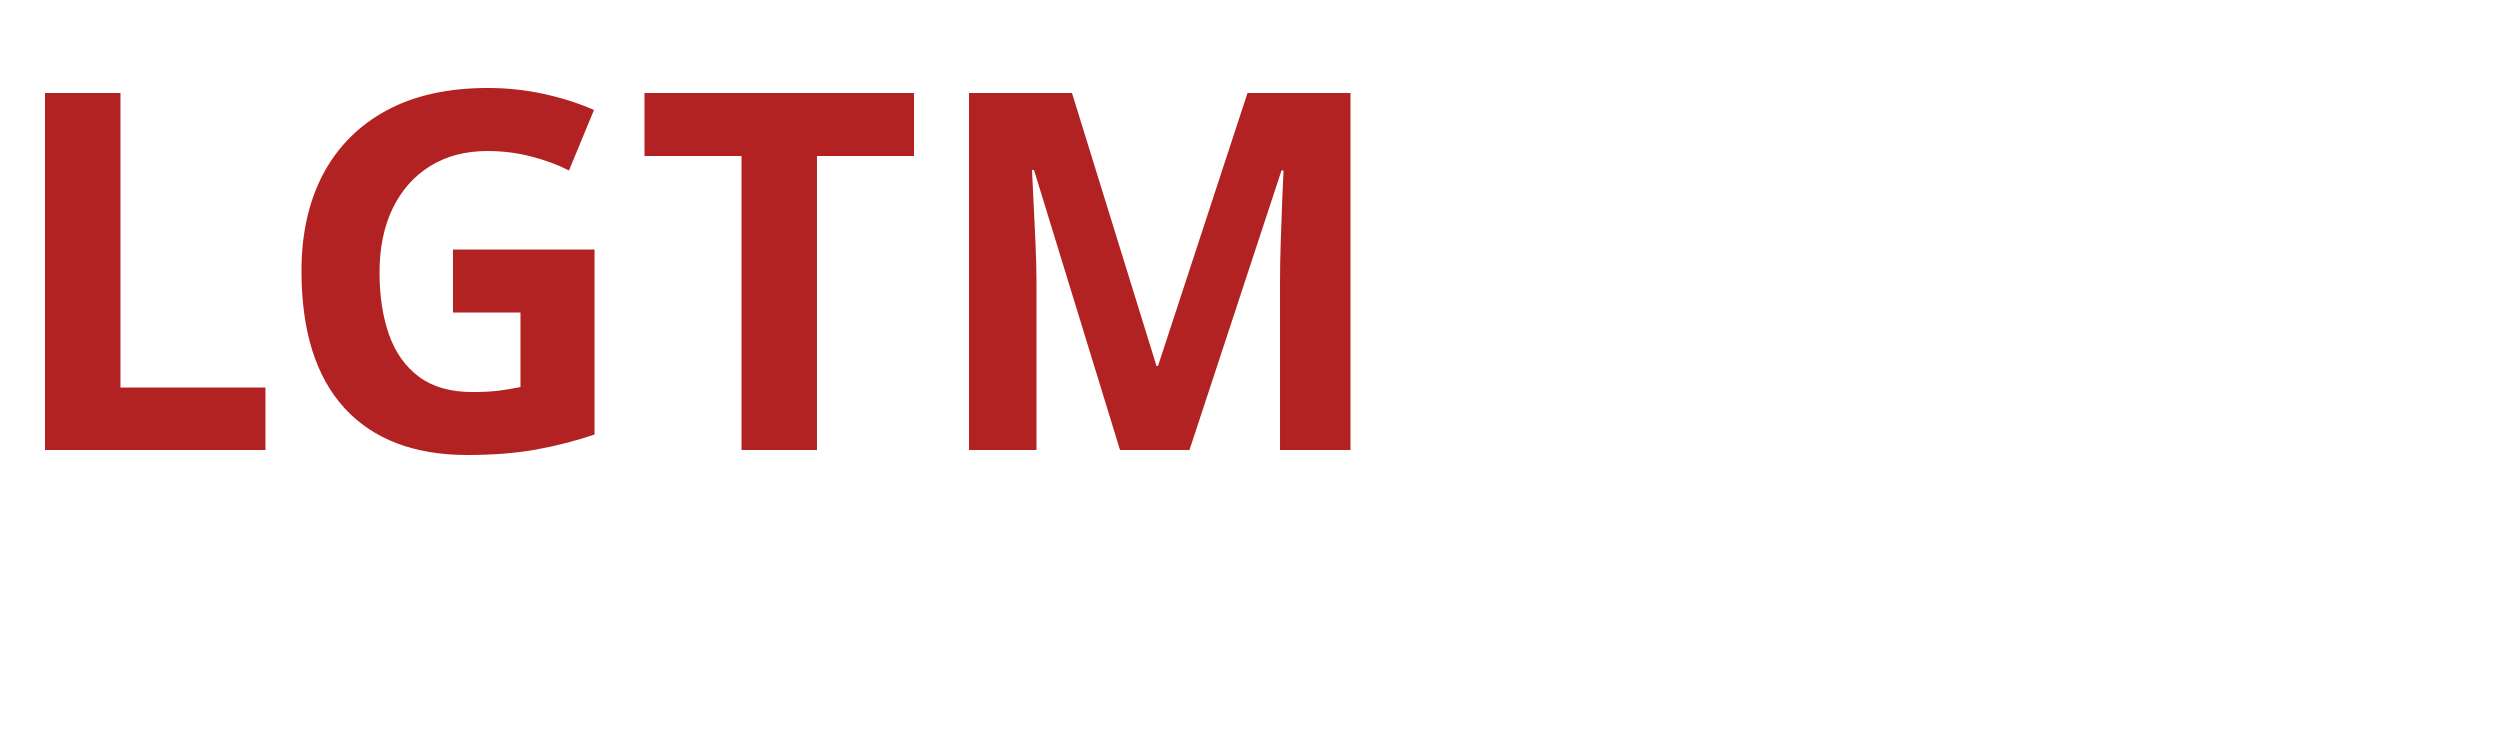
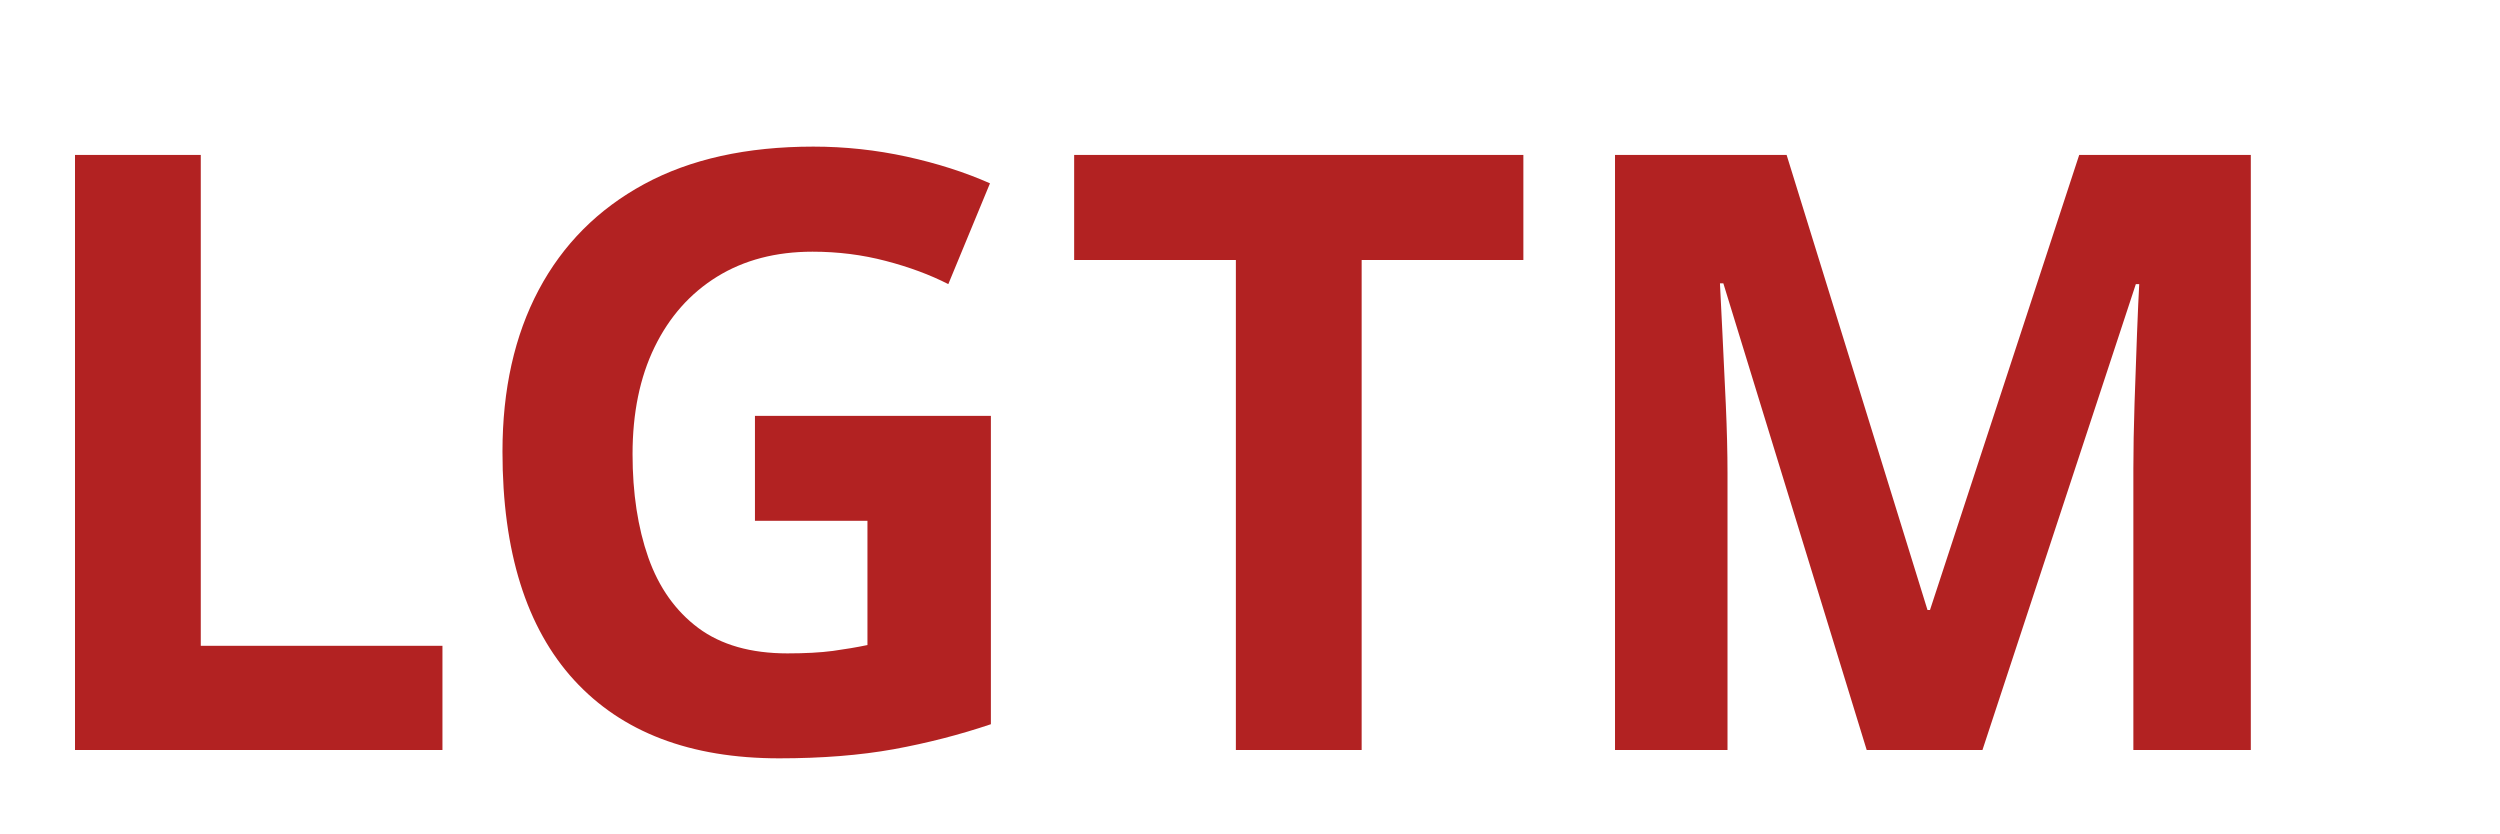
- <svg xmlns="http://www.w3.org/2000/svg" width="500" height="150" viewBox="0 0 500 30">
-   <text id="lgtm" x="0" y="30" font-family="Verdana" font-size="100" font-weight="bold" fill="#b22222">
+ <svg xmlns="http://www.w3.org/2000/svg" width="300" height="100" viewBox="0 0 300 100">
+   <text id="lgtm" x="0" y="90" font-family="Verdana" font-size="100" font-weight="bold" fill="#b22222">
    LGTM
  </text>
</svg>
